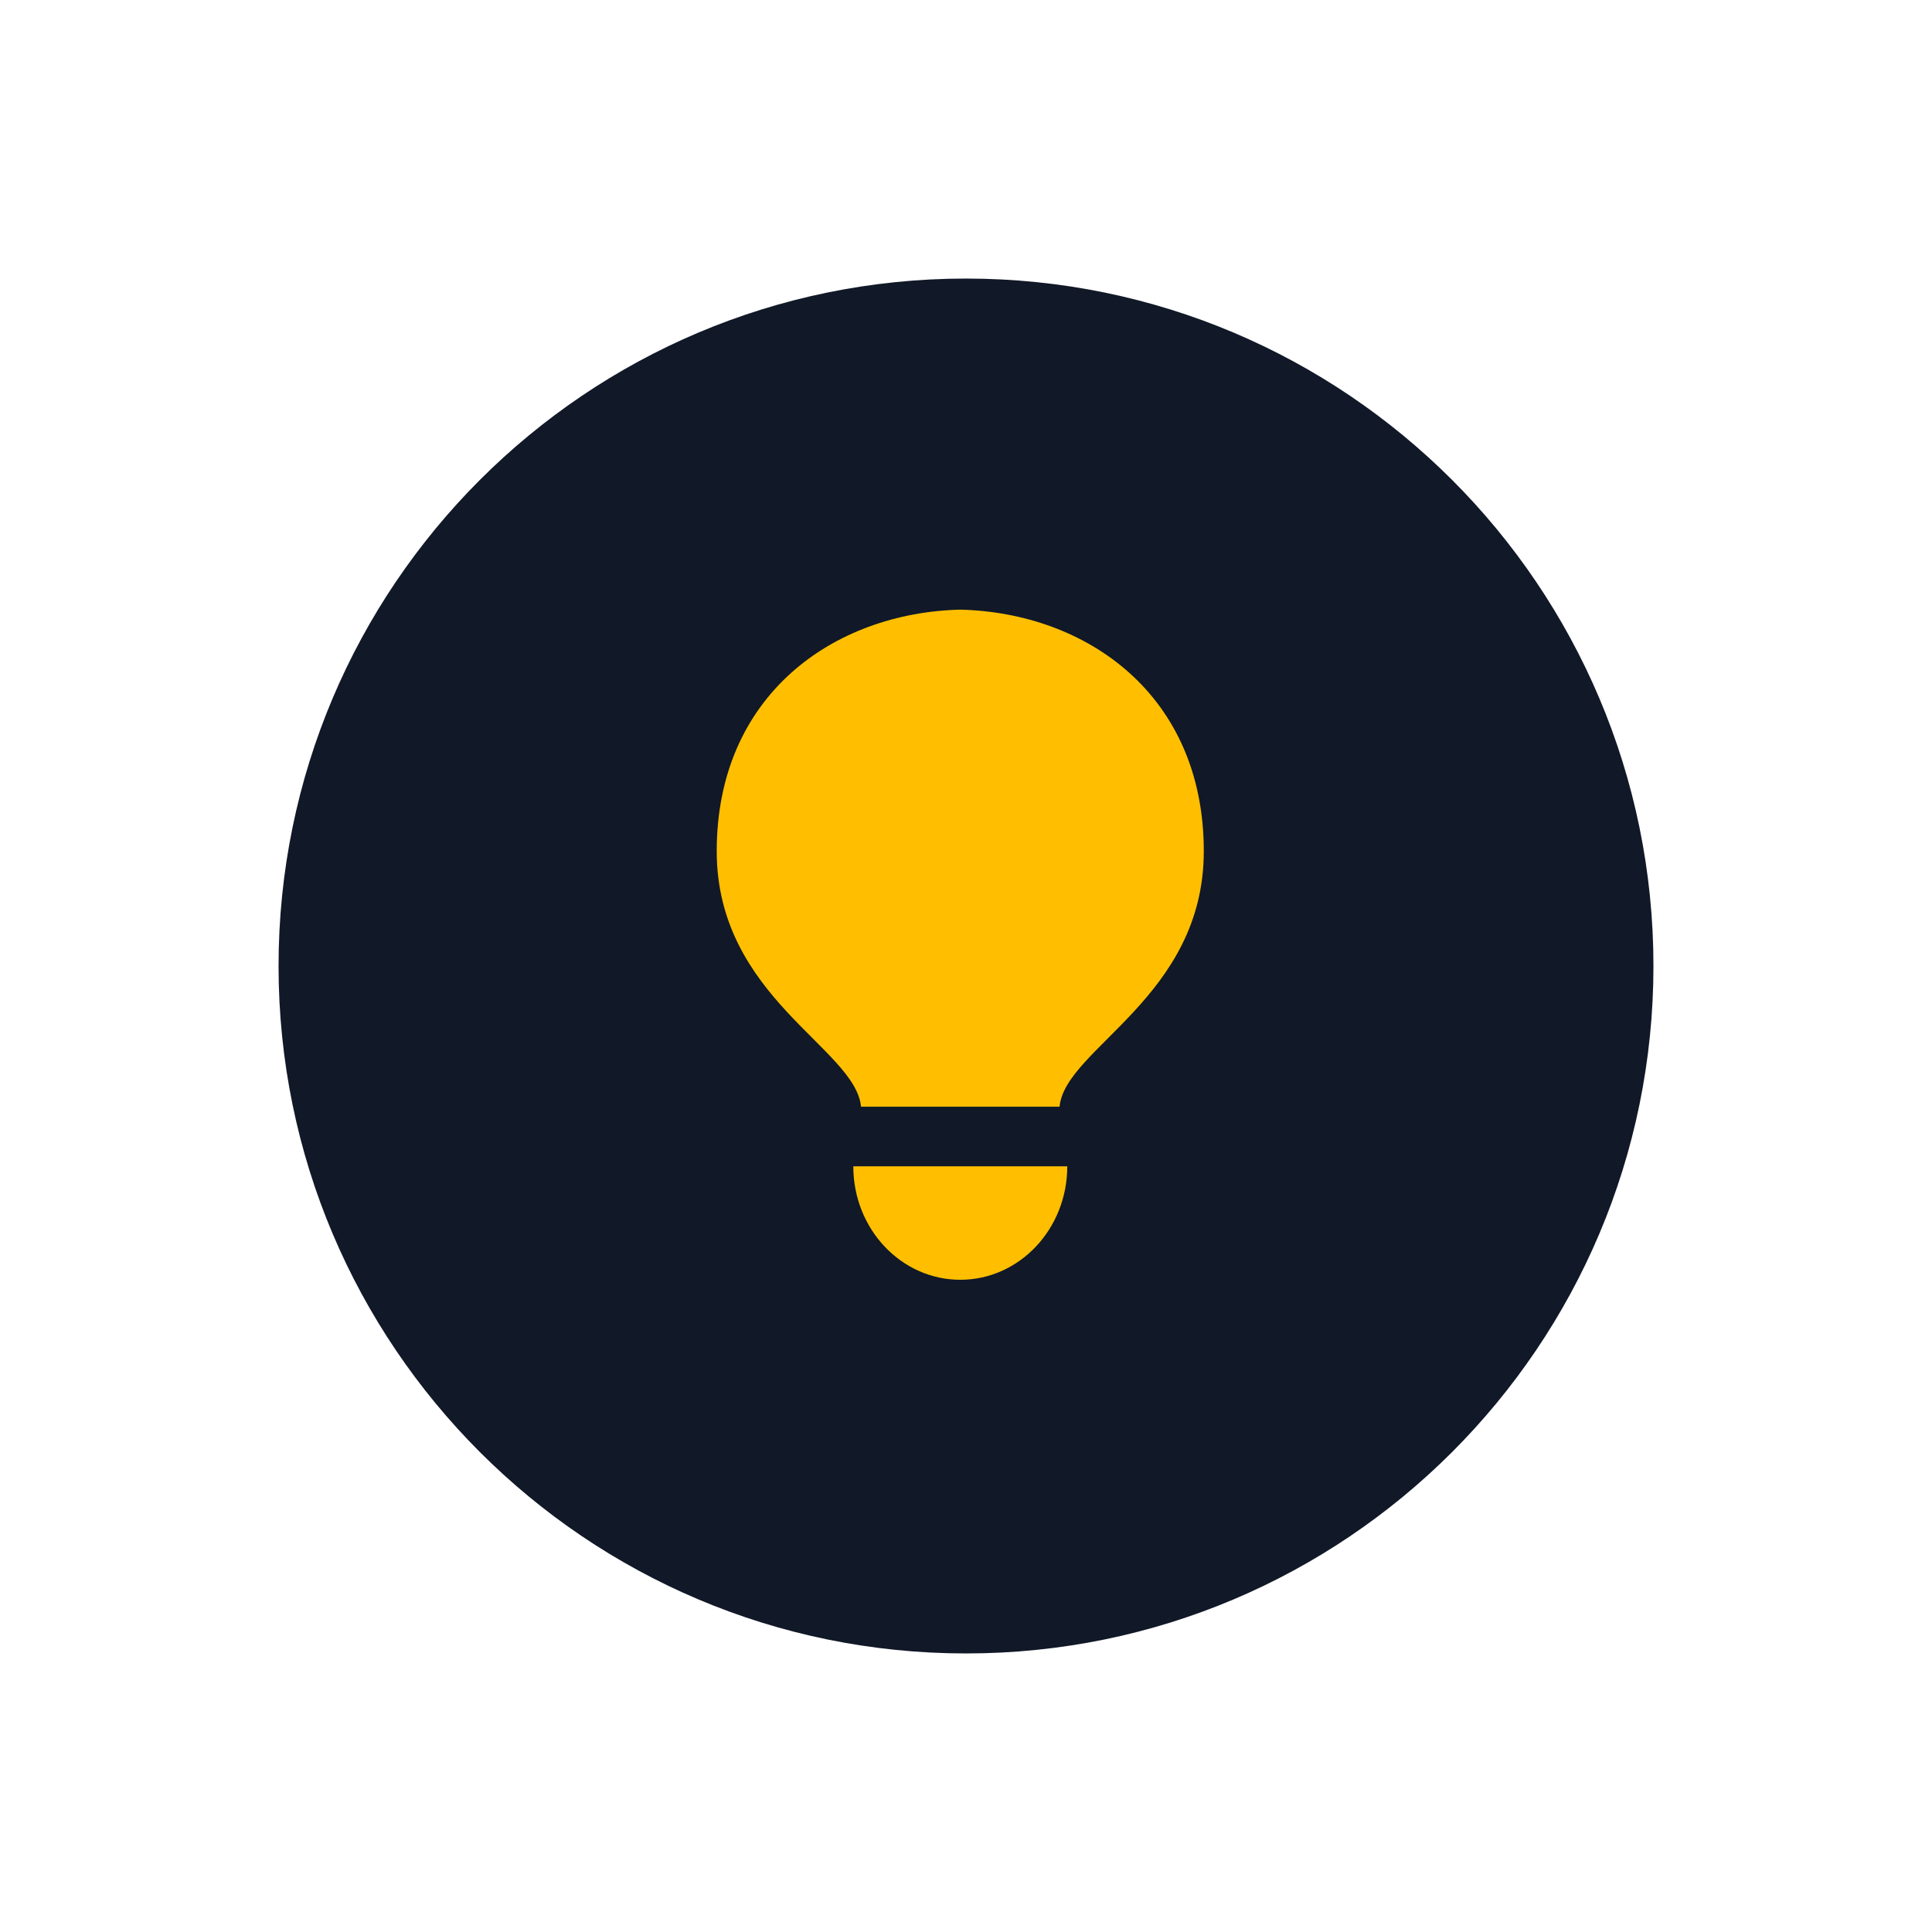
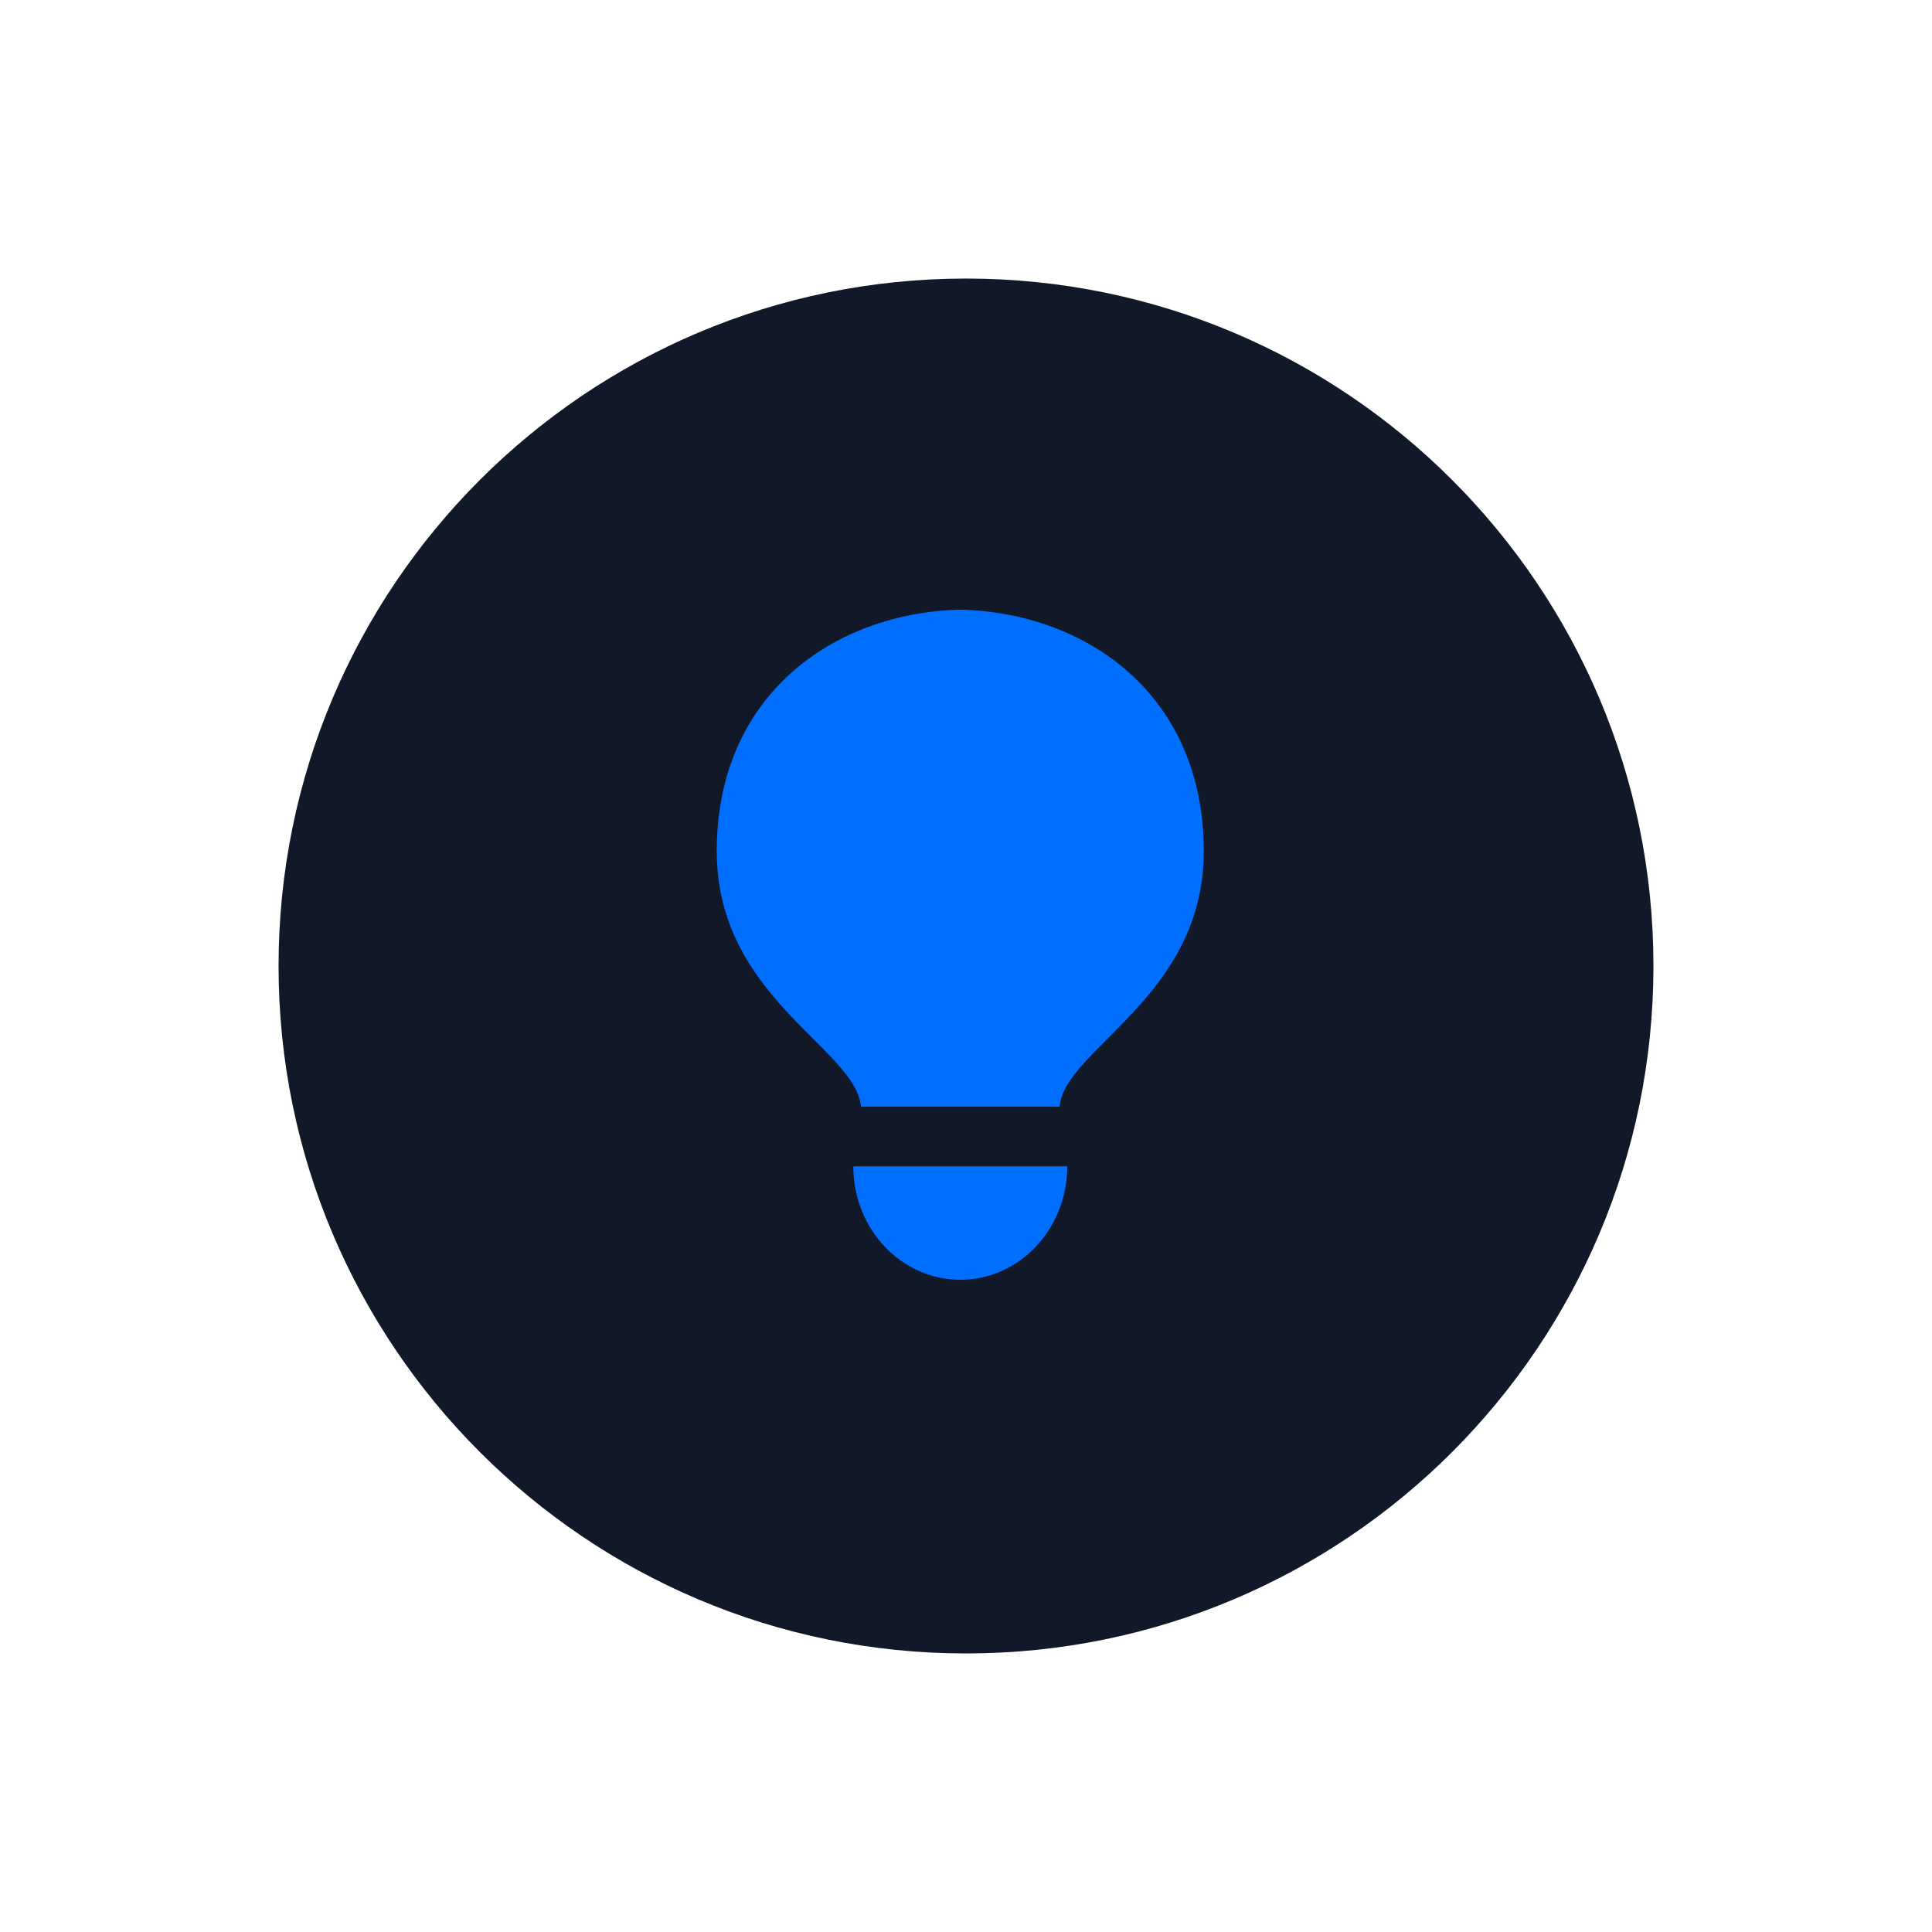
<svg xmlns="http://www.w3.org/2000/svg" viewBox="0 0 512 512">
  <g id="Tips_On" data-name="Tips On">
    <g id="Tips_On-2" data-name="Tips On">
-       <circle cx="256" cy="256" r="177" fill="#ffbf00" />
+       <circle cx="256" cy="256" r="177" fill="#006eff" />
      <path fill="#111827" d="M256,73.821a182.179,182.179,0,1,0,0,364.359c100.608,0,182.18-81.571,182.18-182.18S356.608,73.821,256,73.821Zm-1.512,265.333c-15.662,0-28.354-13.456-28.354-30.067h56.703C282.837,325.697,270.142,339.153,254.488,339.153Zm26.306-45.87h-52.62c-1.419-15.495-38.232-28.995-38.232-67.711,0-41.291,30.884-63.184,64.538-64.011h.008c33.654.826,64.53,22.72,64.53,64.011C319.022,264.288,282.209,277.788,280.794,293.283Z" />
    </g>
  </g>
</svg>
